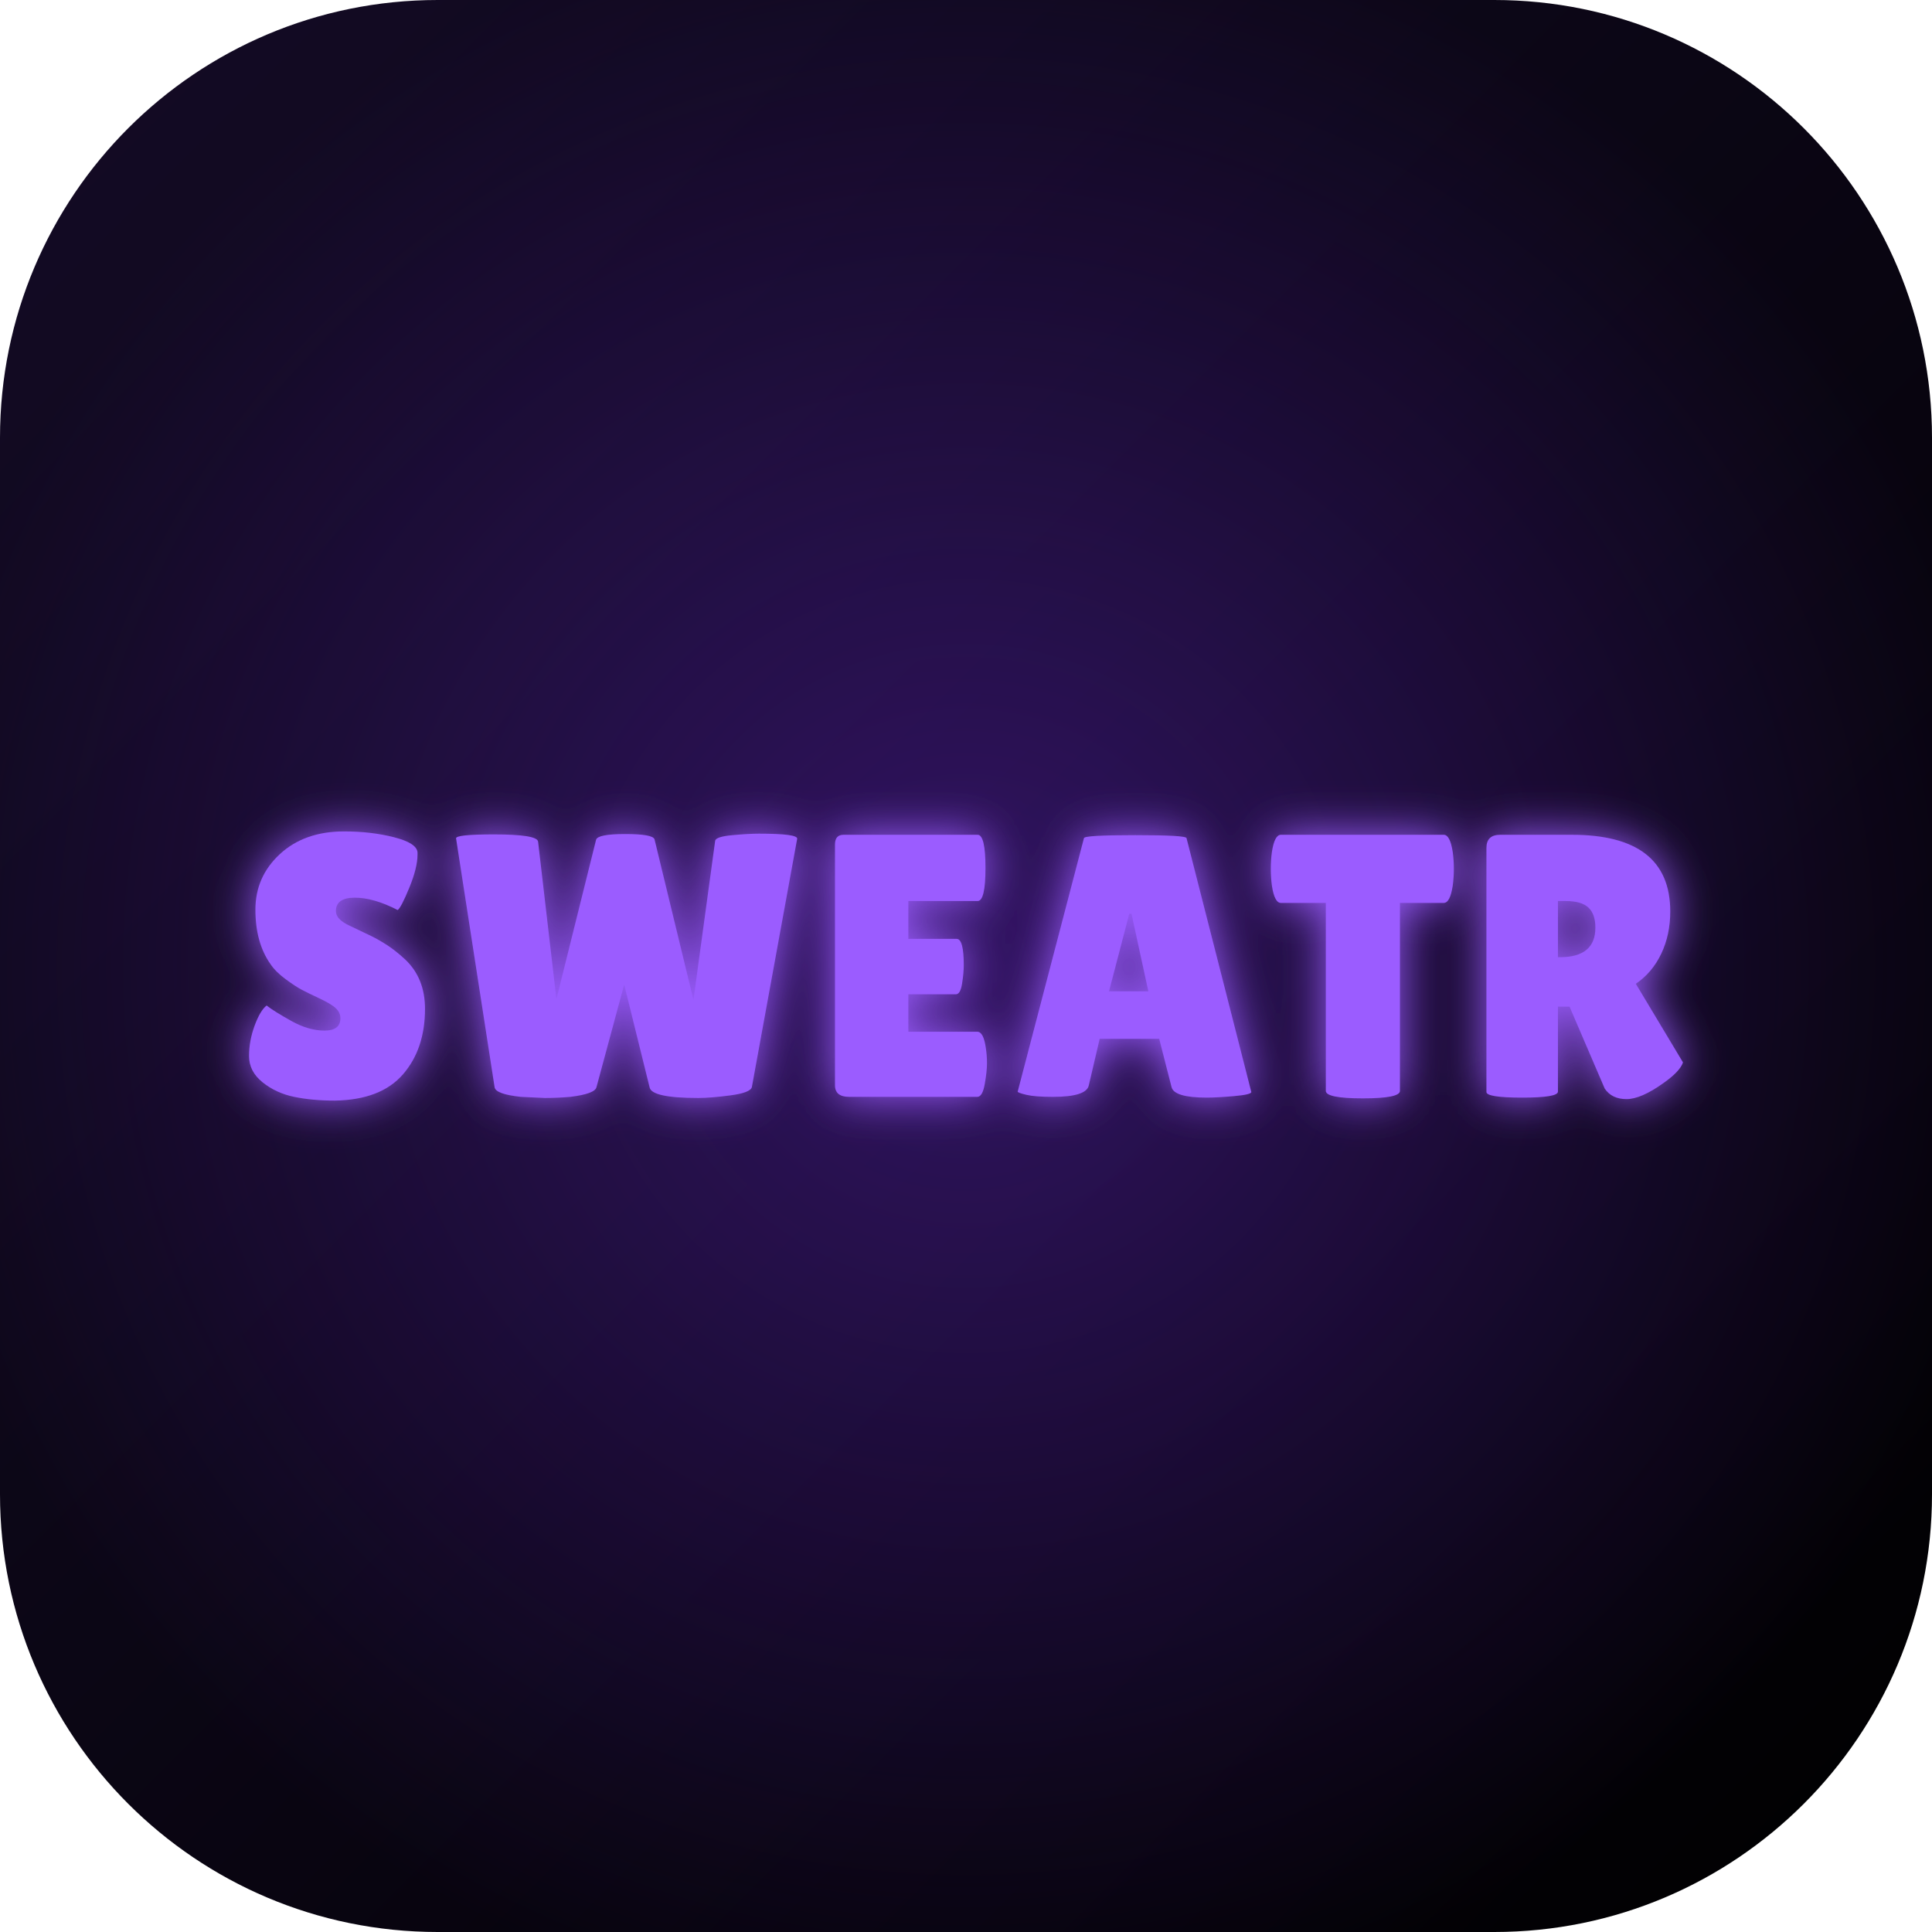
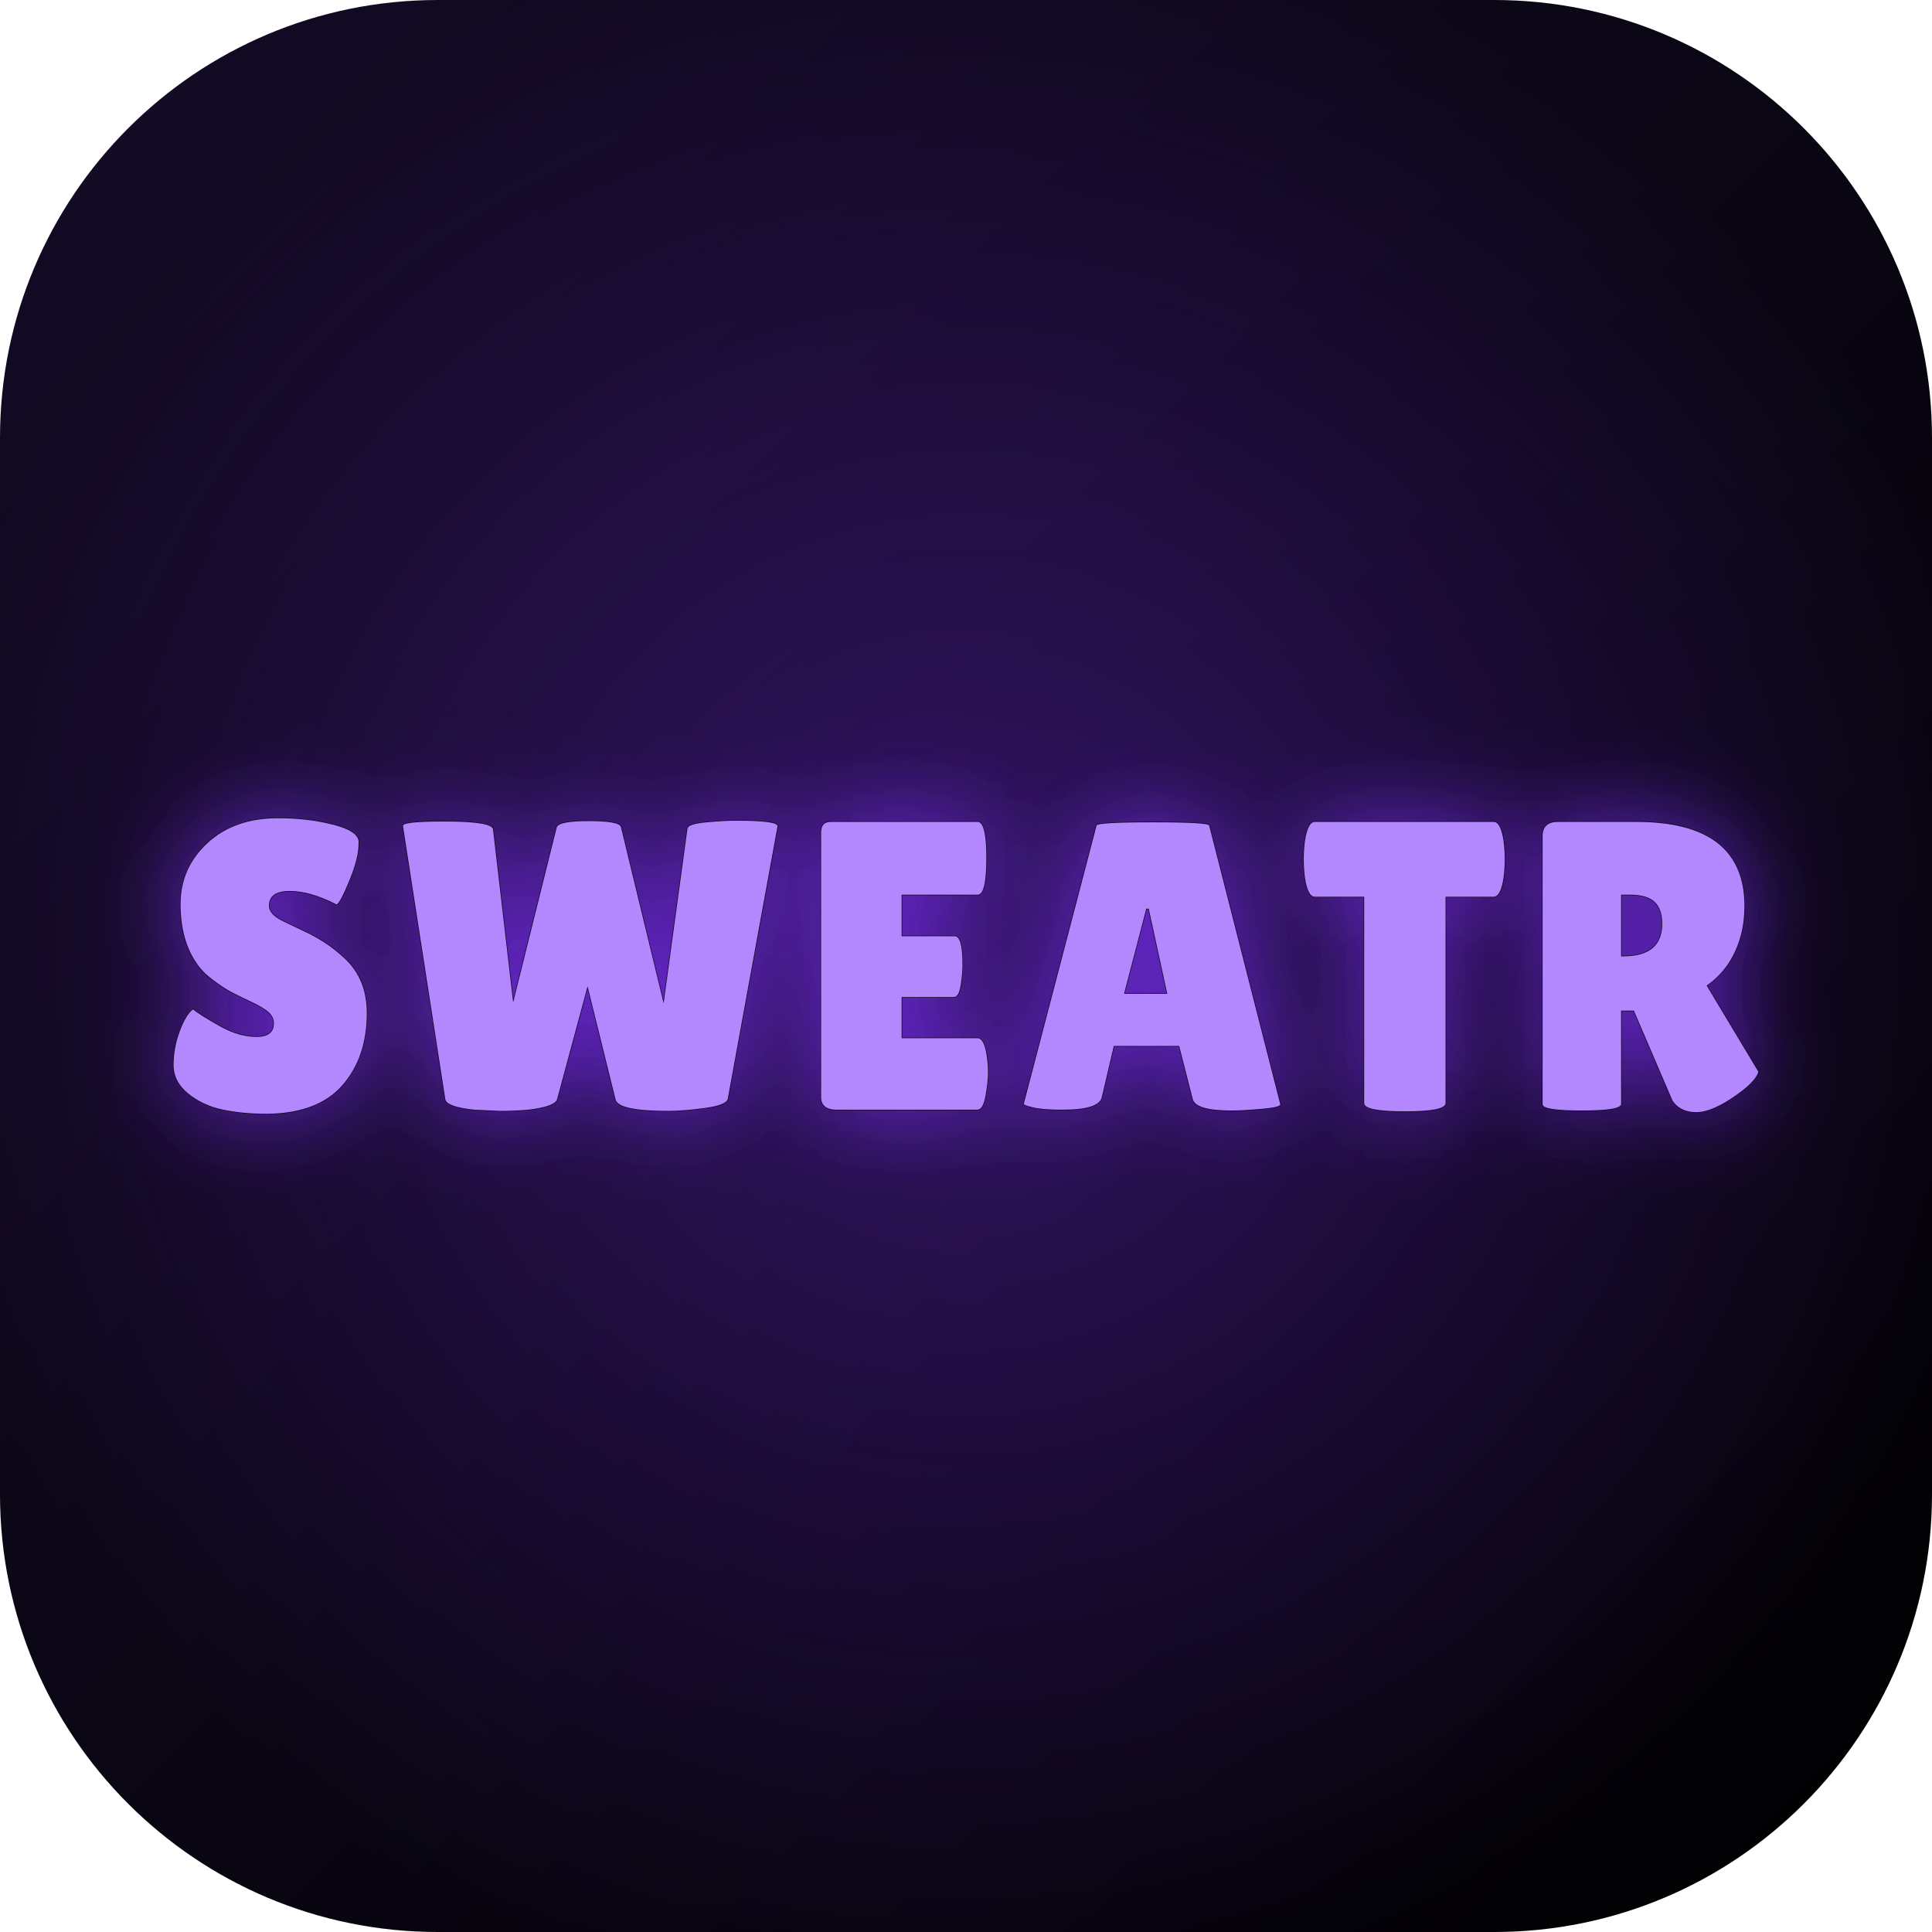
<svg xmlns="http://www.w3.org/2000/svg" viewBox="0 0 512 512" role="img" aria-label="Sweatr">
  <defs>
    <linearGradient id="bg" x1="0" y1="0" x2="1" y2="1">
      <stop offset="0" stop-color="#140b26" />
      <stop offset="1" stop-color="#000" />
    </linearGradient>
    <radialGradient id="haze" cx="0.5" cy="0.5" r="0.55">
      <stop offset="0" stop-color="#7b2ff7" stop-opacity="0.35" />
      <stop offset="1" stop-color="#7b2ff7" stop-opacity="0" />
    </radialGradient>
-     <filter id="glow" x="-30%" y="-80%" width="160%" height="260%">
-       <feGaussianBlur stdDeviation="6" result="b" />
-       <feMerge>
-         <feMergeNode in="b" />
-         <feMergeNode in="SourceGraphic" />
-       </feMerge>
+     <filter id="halo" x="-30%" y="-100%" width="160%" height="300%">
+       <feGaussianBlur stdDeviation="12" />
    </filter>
  </defs>
  <rect width="512" height="512" rx="116" fill="url(#bg)" />
  <rect width="512" height="512" rx="116" fill="url(#haze)" />
-   <g filter="url(#glow)" fill="#9b5cff">
-     <g transform="translate(63.12 290.68) scale(0.09922 -0.09922)">
+   <g filter="url(#halo)" opacity="0.75">
+     <g transform="translate(42.84 294.08) scale(0.10895 -0.10895)" fill="#7b2ff7">
      <path transform="translate(0 0)" d="M76 244Q95 229 141.5 203.0Q188 177 230.5 177.0Q273 177 273 210Q273 225 261.0 236.5Q249 248 217.0 263.0Q185 278 169.0 286.5Q153 295 126.5 314.5Q100 334 86 355Q46 412 46.0 500.0Q46 588 111.5 648.5Q177 709 283 709Q355 709 416.0 693.5Q477 678 479 653Q479 650 479 647Q479 612 457.0 558.5Q435 505 426 499Q362 532 311.5 532.0Q261 532 261 496Q261 474 298 457Q306 453 321.0 446.0Q336 439 355.5 429.5Q375 420 397.5 405.5Q420 391 446 367Q499 317 499 235Q499 128 440.0 60.0Q381 -8 258 -10Q198 -10 149.5 0.0Q101 10 65.0 39.0Q29 68 29.0 109.0Q29 150 44.0 190.5Q59 231 76 244Z" />
-       <path transform="translate(561.0 0)" d="M21 690Q18 701 122 701Q237 701 240 682L289 261L395 687Q400 702 473.0 702.0Q546 702 551 688L655 259L713 684Q715 695 759.0 699.0Q803 703 830 703Q935 703 932 689L811 26Q807 11 754.0 4.0Q701 -3 668 -3Q544 -3 538 25L470 300L396 26Q392 8 326 0Q292 -3 258 -3L194 0Q128 7 124 25Z" />
-       <path transform="translate(1544.0 0)" d="M375 422Q394 422 394 352Q394 331 389.5 302.5Q385 274 373 274H246V174H430Q447 174 453 130Q456 111 456.0 89.5Q456 68 450.0 34.0Q444 0 430 0H88Q50 0 50 31V674Q50 700 73 700H431Q452 700 452.0 611.5Q452 523 431 523H246V422Z" />
-       <path transform="translate(2067.0 0)" d="M520 -2Q433 -2 426 26L393 155H234L205 31Q199 0 109 0Q61 0 38.0 5.5Q15 11 15 14L192 691Q192 699 329.0 699.0Q466 699 466 691L639 13Q639 6 593.0 2.0Q547 -2 520 -2ZM259 282H364L319 489H313Z" />
-       <path transform="translate(2752.0 0)" d="M351 16Q351 -4 252.0 -4.0Q153 -4 153 16V518H33Q16 518 9 564Q6 586 6.0 609.0Q6 632 9 654Q16 700 33 700H468Q485 700 492 654Q495 632 495.0 609.0Q495 586 492 564Q485 518 468 518H351Z" />
-       <path transform="translate(3284.0 0)" d="M241 14Q241 -2 146 -2Q50 -2 50 13V665Q50 700 87 700H278Q541 700 541 495Q541 433 517.0 382.5Q493 332 449 302L575 92Q567 68 523 37Q463 -6 424.0 -6.0Q385 -6 366 22L272 241H241ZM241 523V373H246Q341 373 341 452Q341 488 322.5 505.5Q304 523 262 523Z" />
+       <path transform="translate(566.0 0)" d="M21 690Q18 701 122 701Q237 701 240 682L289 261L395 687Q400 702 473.0 702.0Q546 702 551 688L655 259L713 684Q715 695 759.0 699.0Q803 703 830 703Q935 703 932 689L811 26Q807 11 754.0 4.0Q701 -3 668 -3Q544 -3 538 25L470 300L396 26Q392 8 326 0Q292 -3 258 -3L194 0Q128 7 124 25Z" />
+       <path transform="translate(1554.0 0)" d="M375 422Q394 422 394 352Q394 331 389.5 302.5Q385 274 373 274H246V174H430Q447 174 453 130Q456 111 456.0 89.5Q456 68 450.0 34.0Q444 0 430 0H88Q50 0 50 31V674Q50 700 73 700H431Q452 700 452.0 611.5Q452 523 431 523H246V422Z" />
+       <path transform="translate(2082.0 0)" d="M520 -2Q433 -2 426 26L393 155H234L205 31Q199 0 109 0Q61 0 38.0 5.5Q15 11 15 14L192 691Q192 699 329.0 699.0Q466 699 466 691L639 13Q639 6 593.0 2.0Q547 -2 520 -2ZM259 282H364L319 489H313Z" />
+       <path transform="translate(2772.0 0)" d="M351 16Q351 -4 252.0 -4.0Q153 -4 153 16V518H33Q16 518 9 564Q6 586 6.0 609.0Q6 632 9 654Q16 700 33 700H468Q485 700 492 654Q495 632 495.0 609.0Q495 586 492 564Q485 518 468 518H351Z" />
+       <path transform="translate(3309.0 0)" d="M241 14Q241 -2 146 -2Q50 -2 50 13V665Q50 700 87 700H278Q541 700 541 495Q541 433 517.0 382.5Q493 332 449 302L575 92Q567 68 523 37Q463 -6 424.0 -6.0Q385 -6 366 22L272 241H241ZM241 523V373H246Q341 373 341 452Q341 488 322.5 505.5Q304 523 262 523Z" />
    </g>
  </g>
+   <g transform="translate(42.84 294.08) scale(0.10895 -0.10895)" fill="#b388ff" stroke="#14081f" stroke-width="3" vector-effect="non-scaling-stroke" paint-order="stroke" stroke-linejoin="round">
+     <path transform="translate(0 0)" d="M76 244Q95 229 141.5 203.0Q188 177 230.5 177.0Q273 177 273 210Q273 225 261.0 236.5Q249 248 217.0 263.0Q185 278 169.0 286.5Q153 295 126.5 314.5Q100 334 86 355Q46 412 46.0 500.0Q46 588 111.5 648.5Q177 709 283 709Q355 709 416.0 693.5Q477 678 479 653Q479 650 479 647Q479 612 457.0 558.5Q435 505 426 499Q362 532 311.5 532.0Q261 532 261 496Q261 474 298 457Q306 453 321.0 446.0Q336 439 355.5 429.5Q375 420 397.5 405.5Q420 391 446 367Q499 317 499 235Q499 128 440.0 60.0Q381 -8 258 -10Q198 -10 149.5 0.0Q101 10 65.0 39.0Q29 68 29.0 109.0Q29 150 44.0 190.5Q59 231 76 244Z" />
+     <path transform="translate(566.0 0)" d="M21 690Q18 701 122 701Q237 701 240 682L289 261L395 687Q400 702 473.0 702.0Q546 702 551 688L655 259L713 684Q715 695 759.0 699.0Q803 703 830 703Q935 703 932 689L811 26Q807 11 754.0 4.0Q701 -3 668 -3Q544 -3 538 25L470 300L396 26Q392 8 326 0Q292 -3 258 -3L194 0Q128 7 124 25Z" />
+     <path transform="translate(1554.0 0)" d="M375 422Q394 422 394 352Q394 331 389.5 302.5Q385 274 373 274H246V174H430Q447 174 453 130Q456 111 456.0 89.5Q456 68 450.0 34.0Q444 0 430 0H88Q50 0 50 31V674Q50 700 73 700H431Q452 700 452.0 611.5Q452 523 431 523H246V422Z" />
+     <path transform="translate(2082.0 0)" d="M520 -2Q433 -2 426 26L393 155H234L205 31Q199 0 109 0Q61 0 38.0 5.5Q15 11 15 14L192 691Q192 699 329.0 699.0Q466 699 466 691L639 13Q639 6 593.0 2.0Q547 -2 520 -2ZM259 282H364L319 489H313Z" />
+     <path transform="translate(2772.0 0)" d="M351 16Q351 -4 252.0 -4.0Q153 -4 153 16V518H33Q16 518 9 564Q6 586 6.0 609.0Q6 632 9 654Q16 700 33 700H468Q485 700 492 654Q495 632 495.0 609.0Q495 586 492 564Q485 518 468 518H351Z" />
+     <path transform="translate(3309.0 0)" d="M241 14Q241 -2 146 -2Q50 -2 50 13V665Q50 700 87 700H278Q541 700 541 495Q541 433 517.0 382.5Q493 332 449 302L575 92Q567 68 523 37Q463 -6 424.0 -6.0Q385 -6 366 22L272 241H241ZM241 523V373H246Q341 373 341 452Q341 488 322.5 505.5Q304 523 262 523Z" />
+   </g>
</svg>
